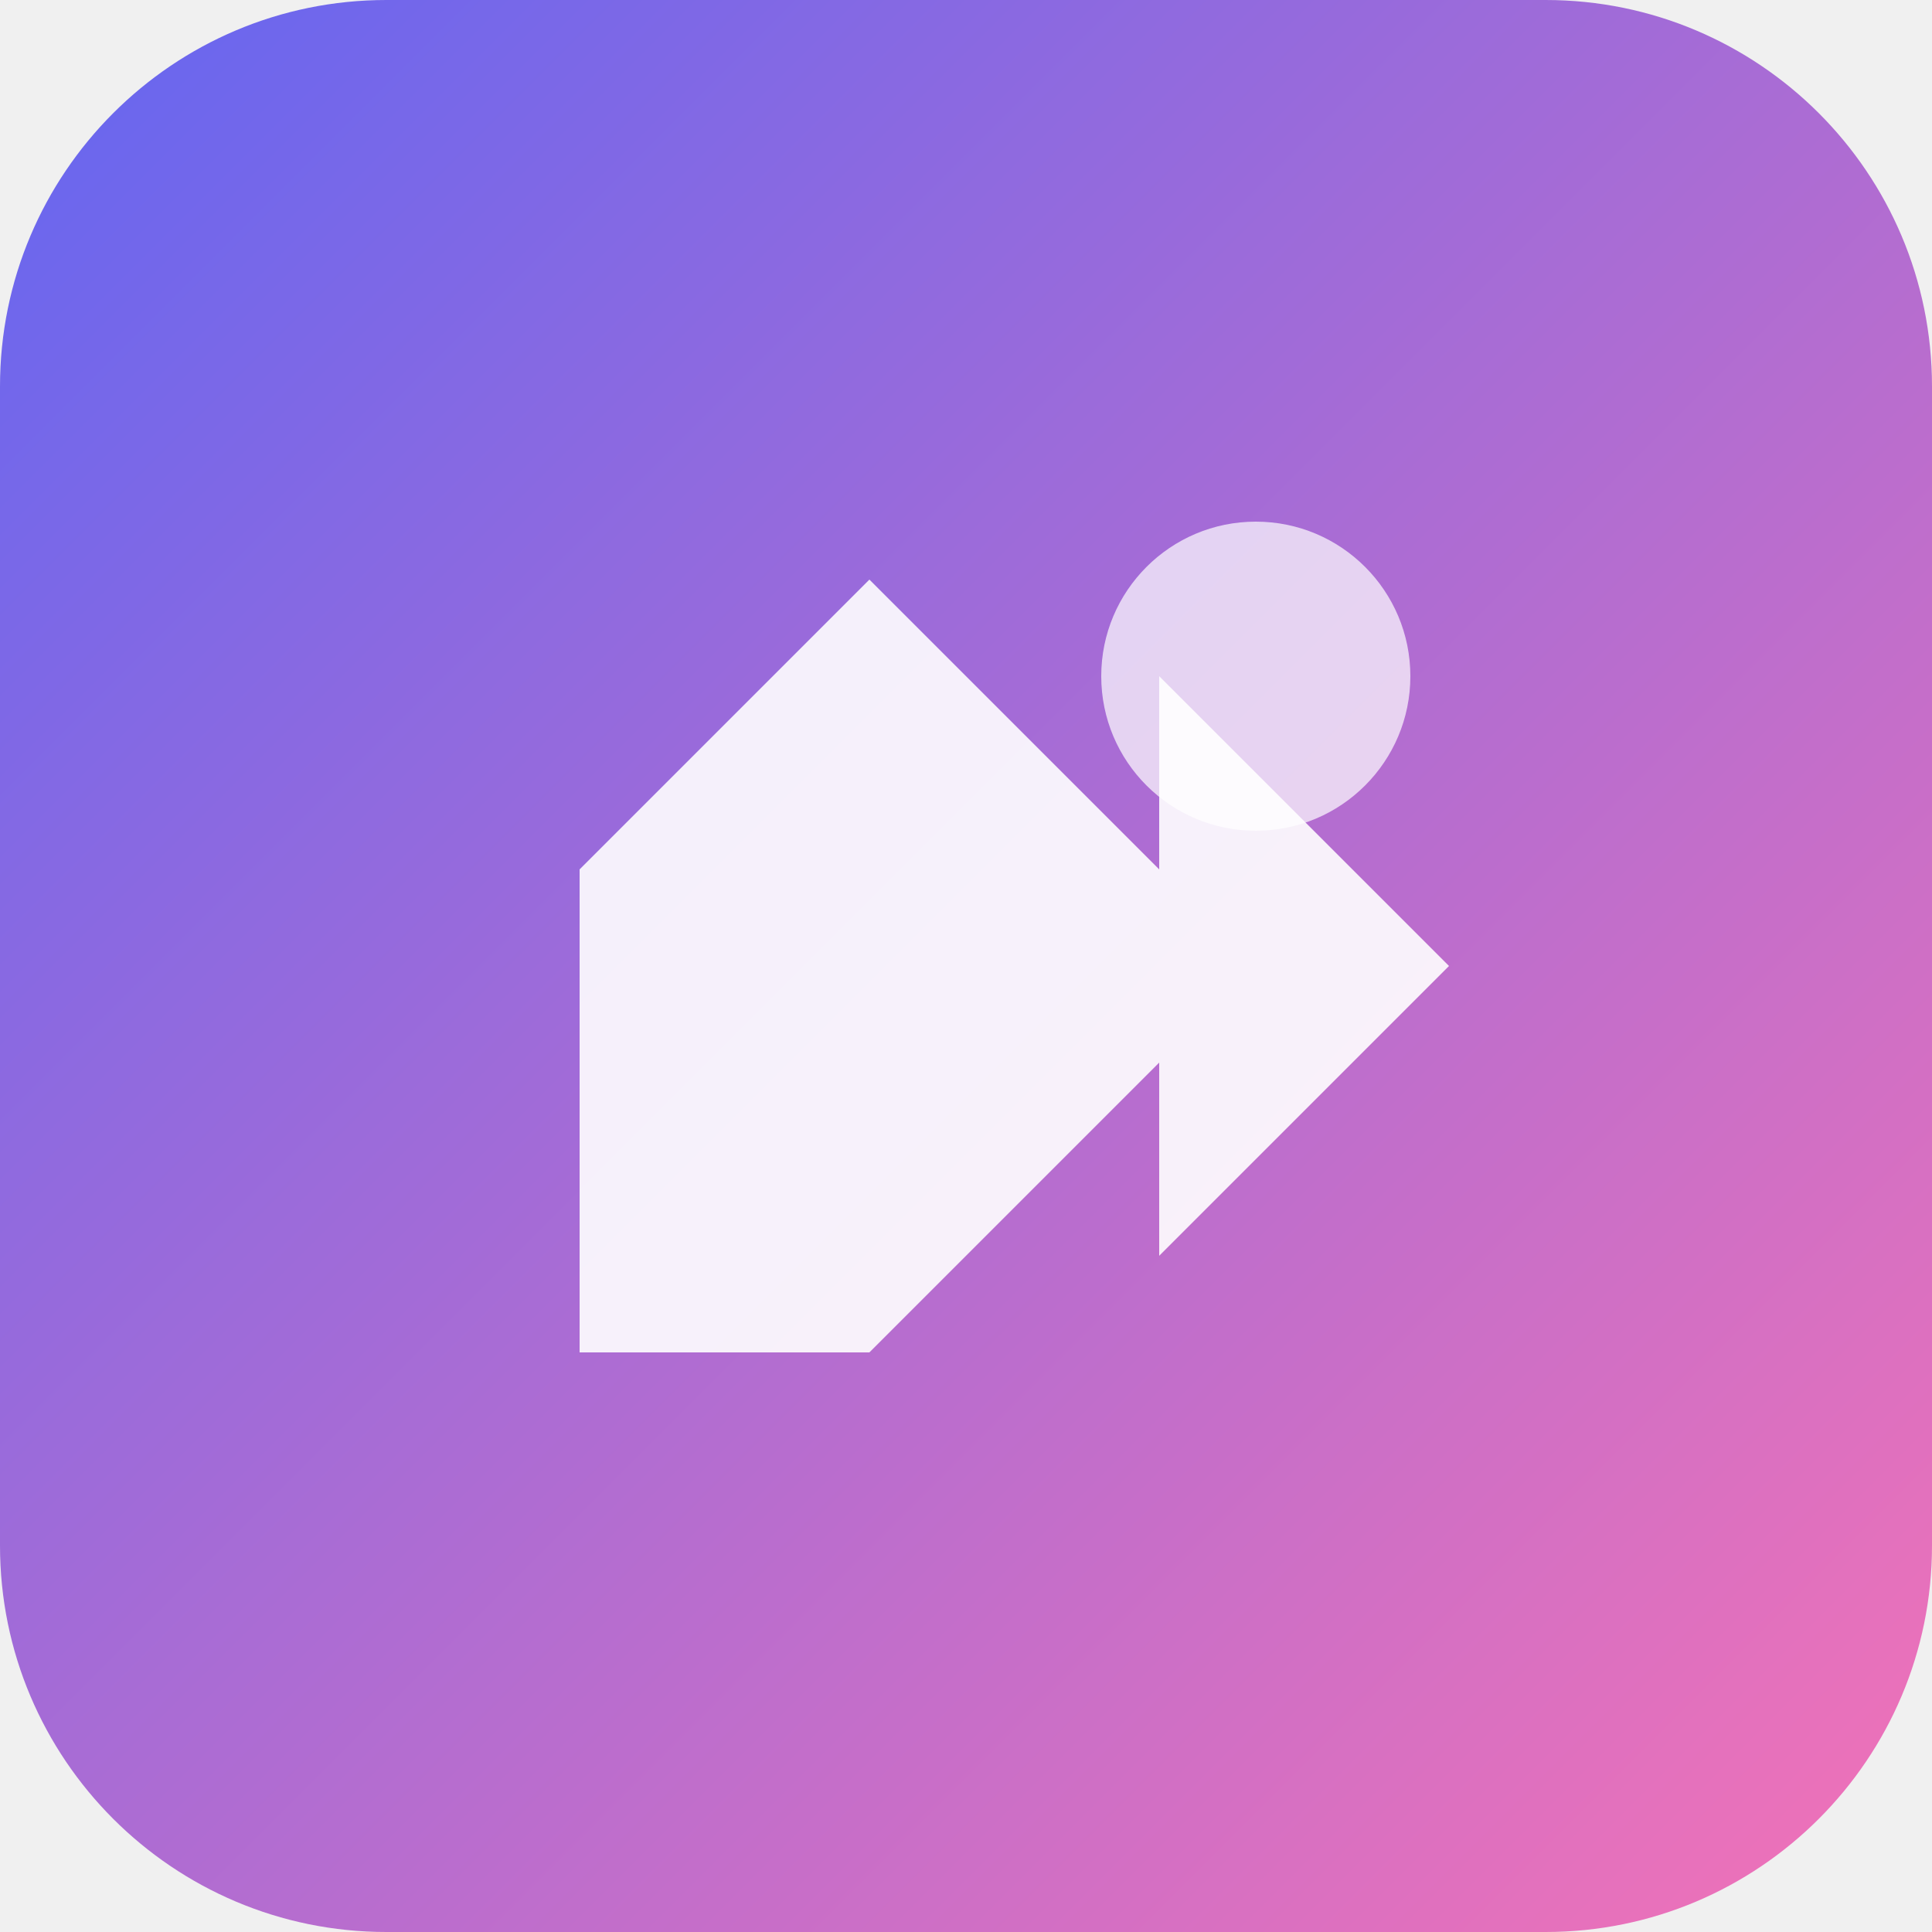
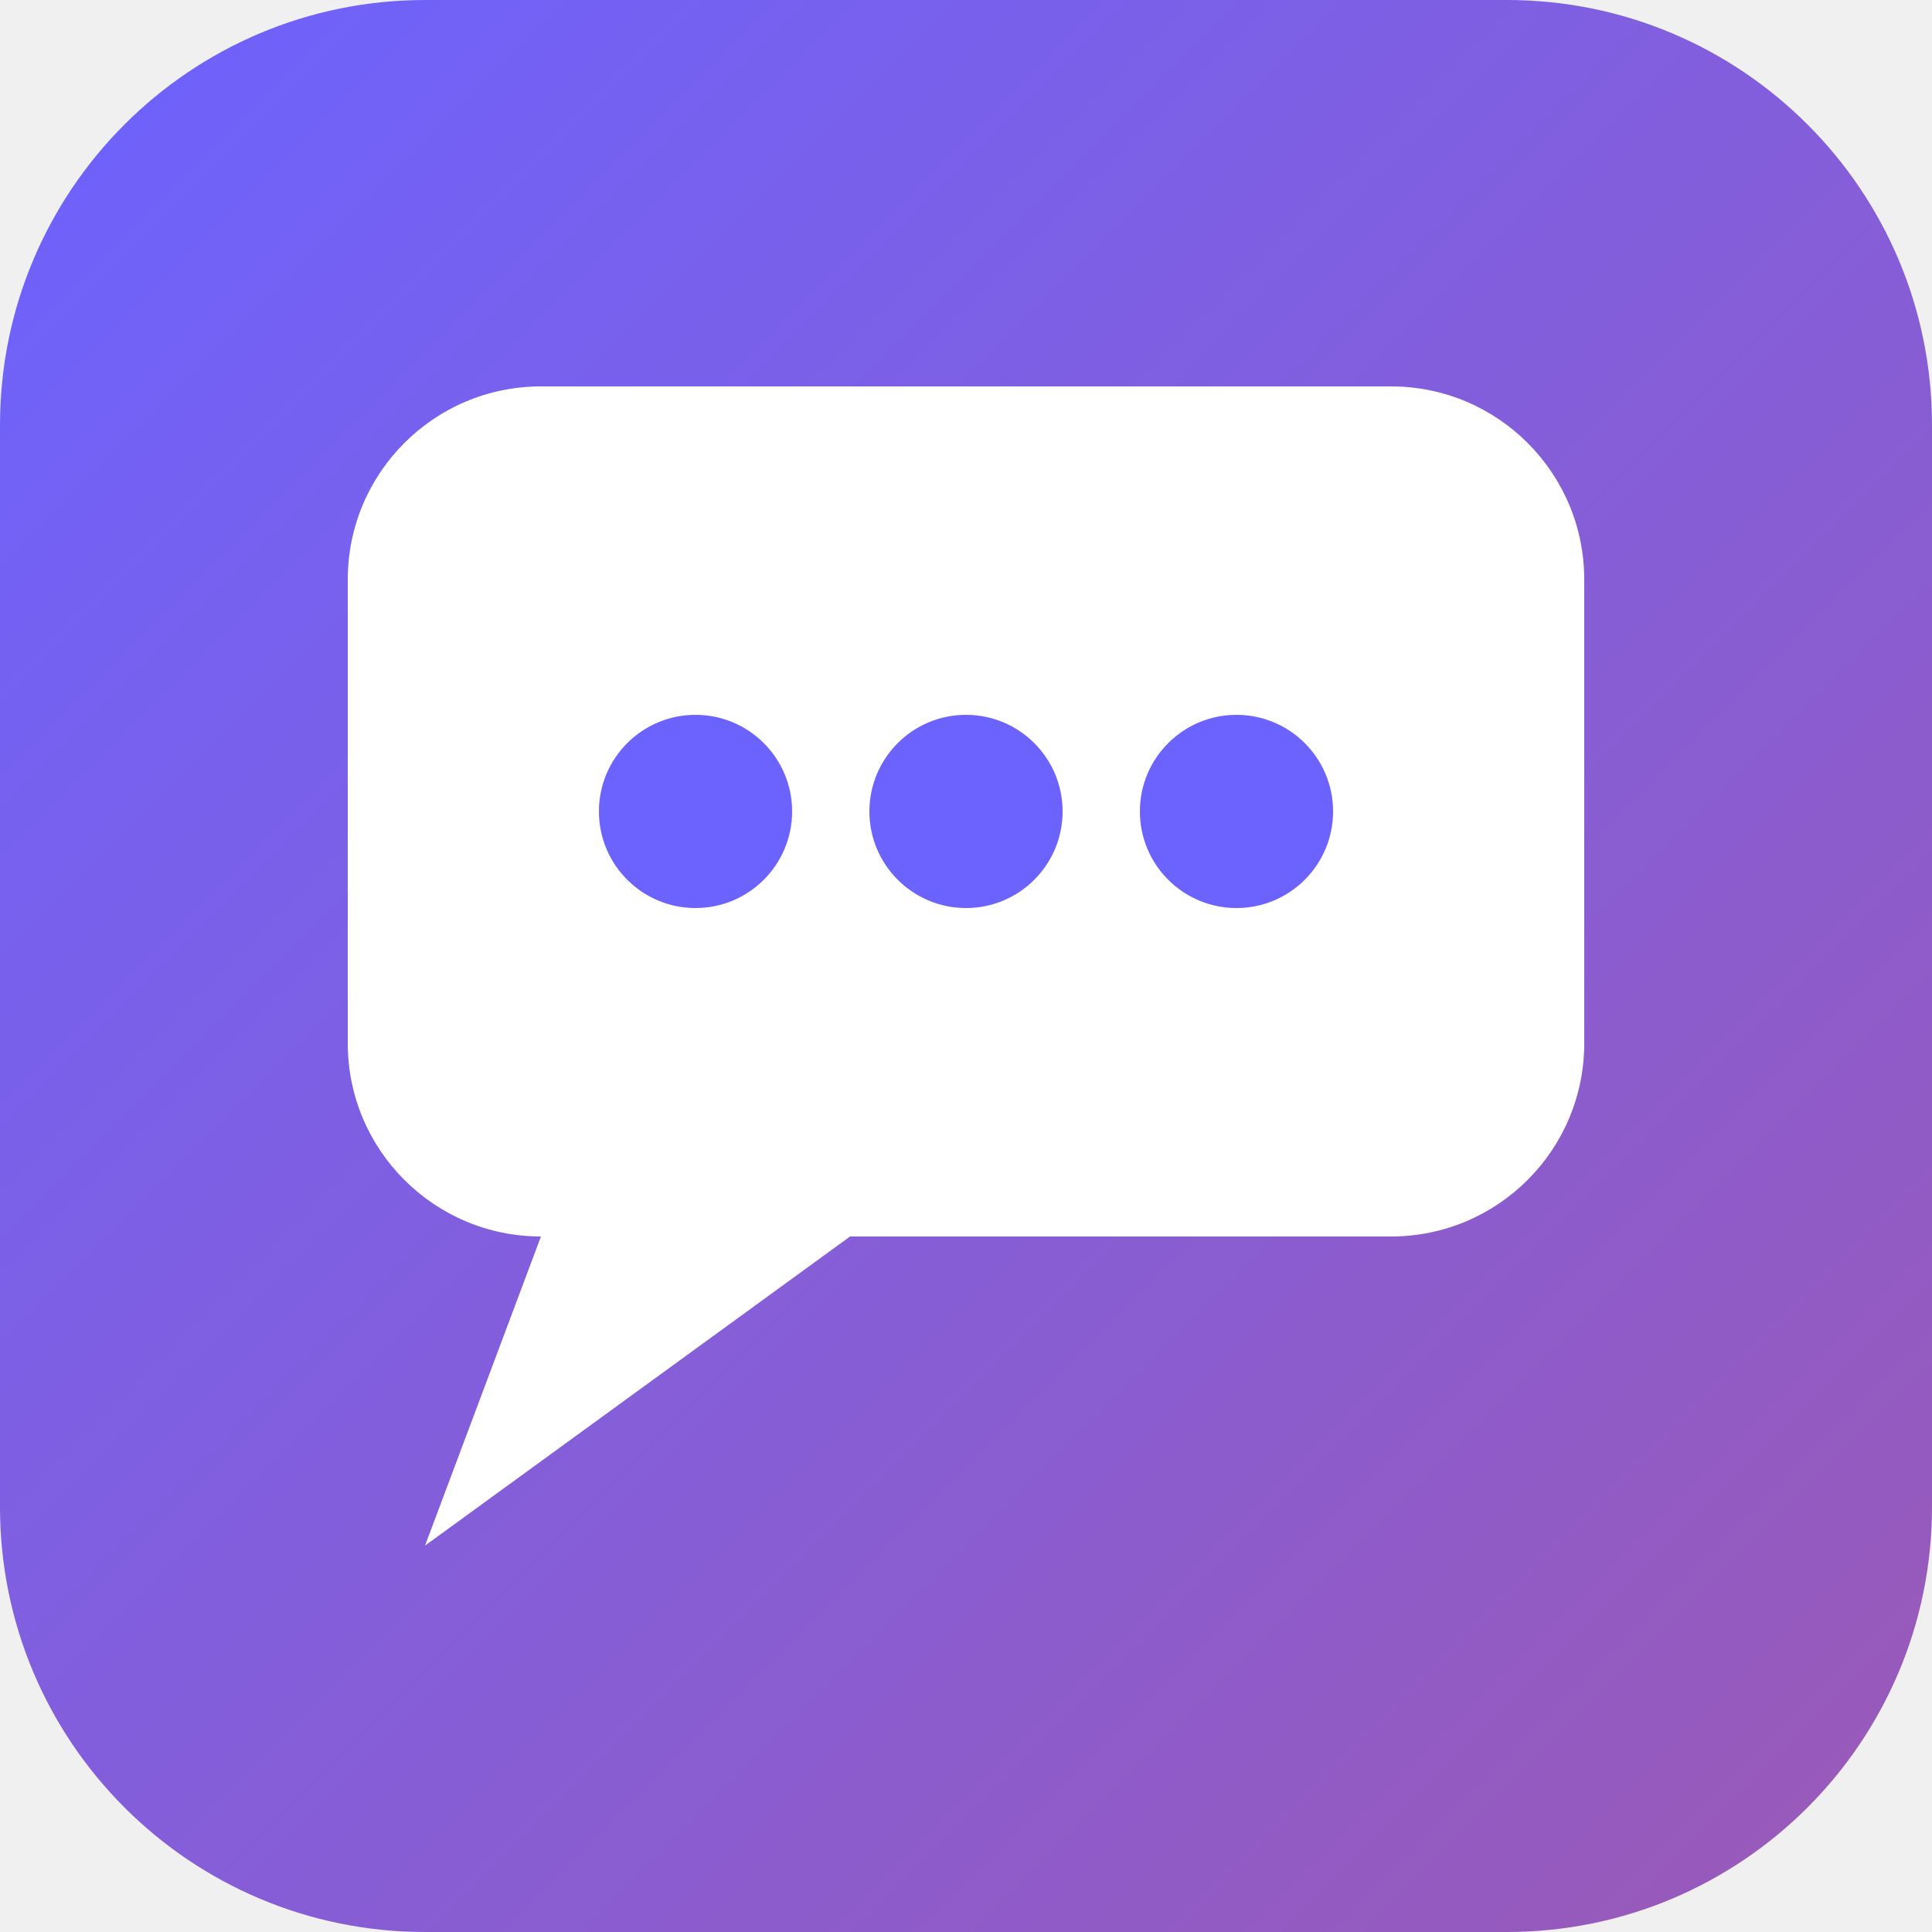
<svg xmlns="http://www.w3.org/2000/svg" viewBox="0 0 100 100">
  <defs>
    <linearGradient id="grad" x1="0%" y1="0%" x2="100%" y2="100%">
-       <stop offset="0%" style="stop-color:#6366F1;stop-opacity:1" />
-       <stop offset="100%" style="stop-color:#F472B6;stop-opacity:1" />
+       <stop offset="0%" style="stop-color:#6C63FF;stop-opacity:1" />
+       <stop offset="100%" style="stop-color:#9B59B6;stop-opacity:1" />
    </linearGradient>
  </defs>
-   <rect width="100" height="100" rx="20" fill="url(#grad)" />
-   <path d="M30 70 L30 45 L45 30 L60 45 L60 35 L75 50 L60 65 L60 55 L45 70 Z" fill="white" opacity="0.9" />
-   <circle cx="65" cy="35" r="8" fill="white" opacity="0.7" />
+   <rect width="100" height="100" rx="22" fill="url(#grad)" />
+   <rect x="18" y="20" width="64" height="44" rx="10" fill="white" />
+   <path d="M28 64 L22 80 L44 64 Z" fill="white" />
+   <circle cx="36" cy="42" r="5" fill="#6C63FF" />
+   <circle cx="50" cy="42" r="5" fill="#6C63FF" />
+   <circle cx="64" cy="42" r="5" fill="#6C63FF" />
</svg>
